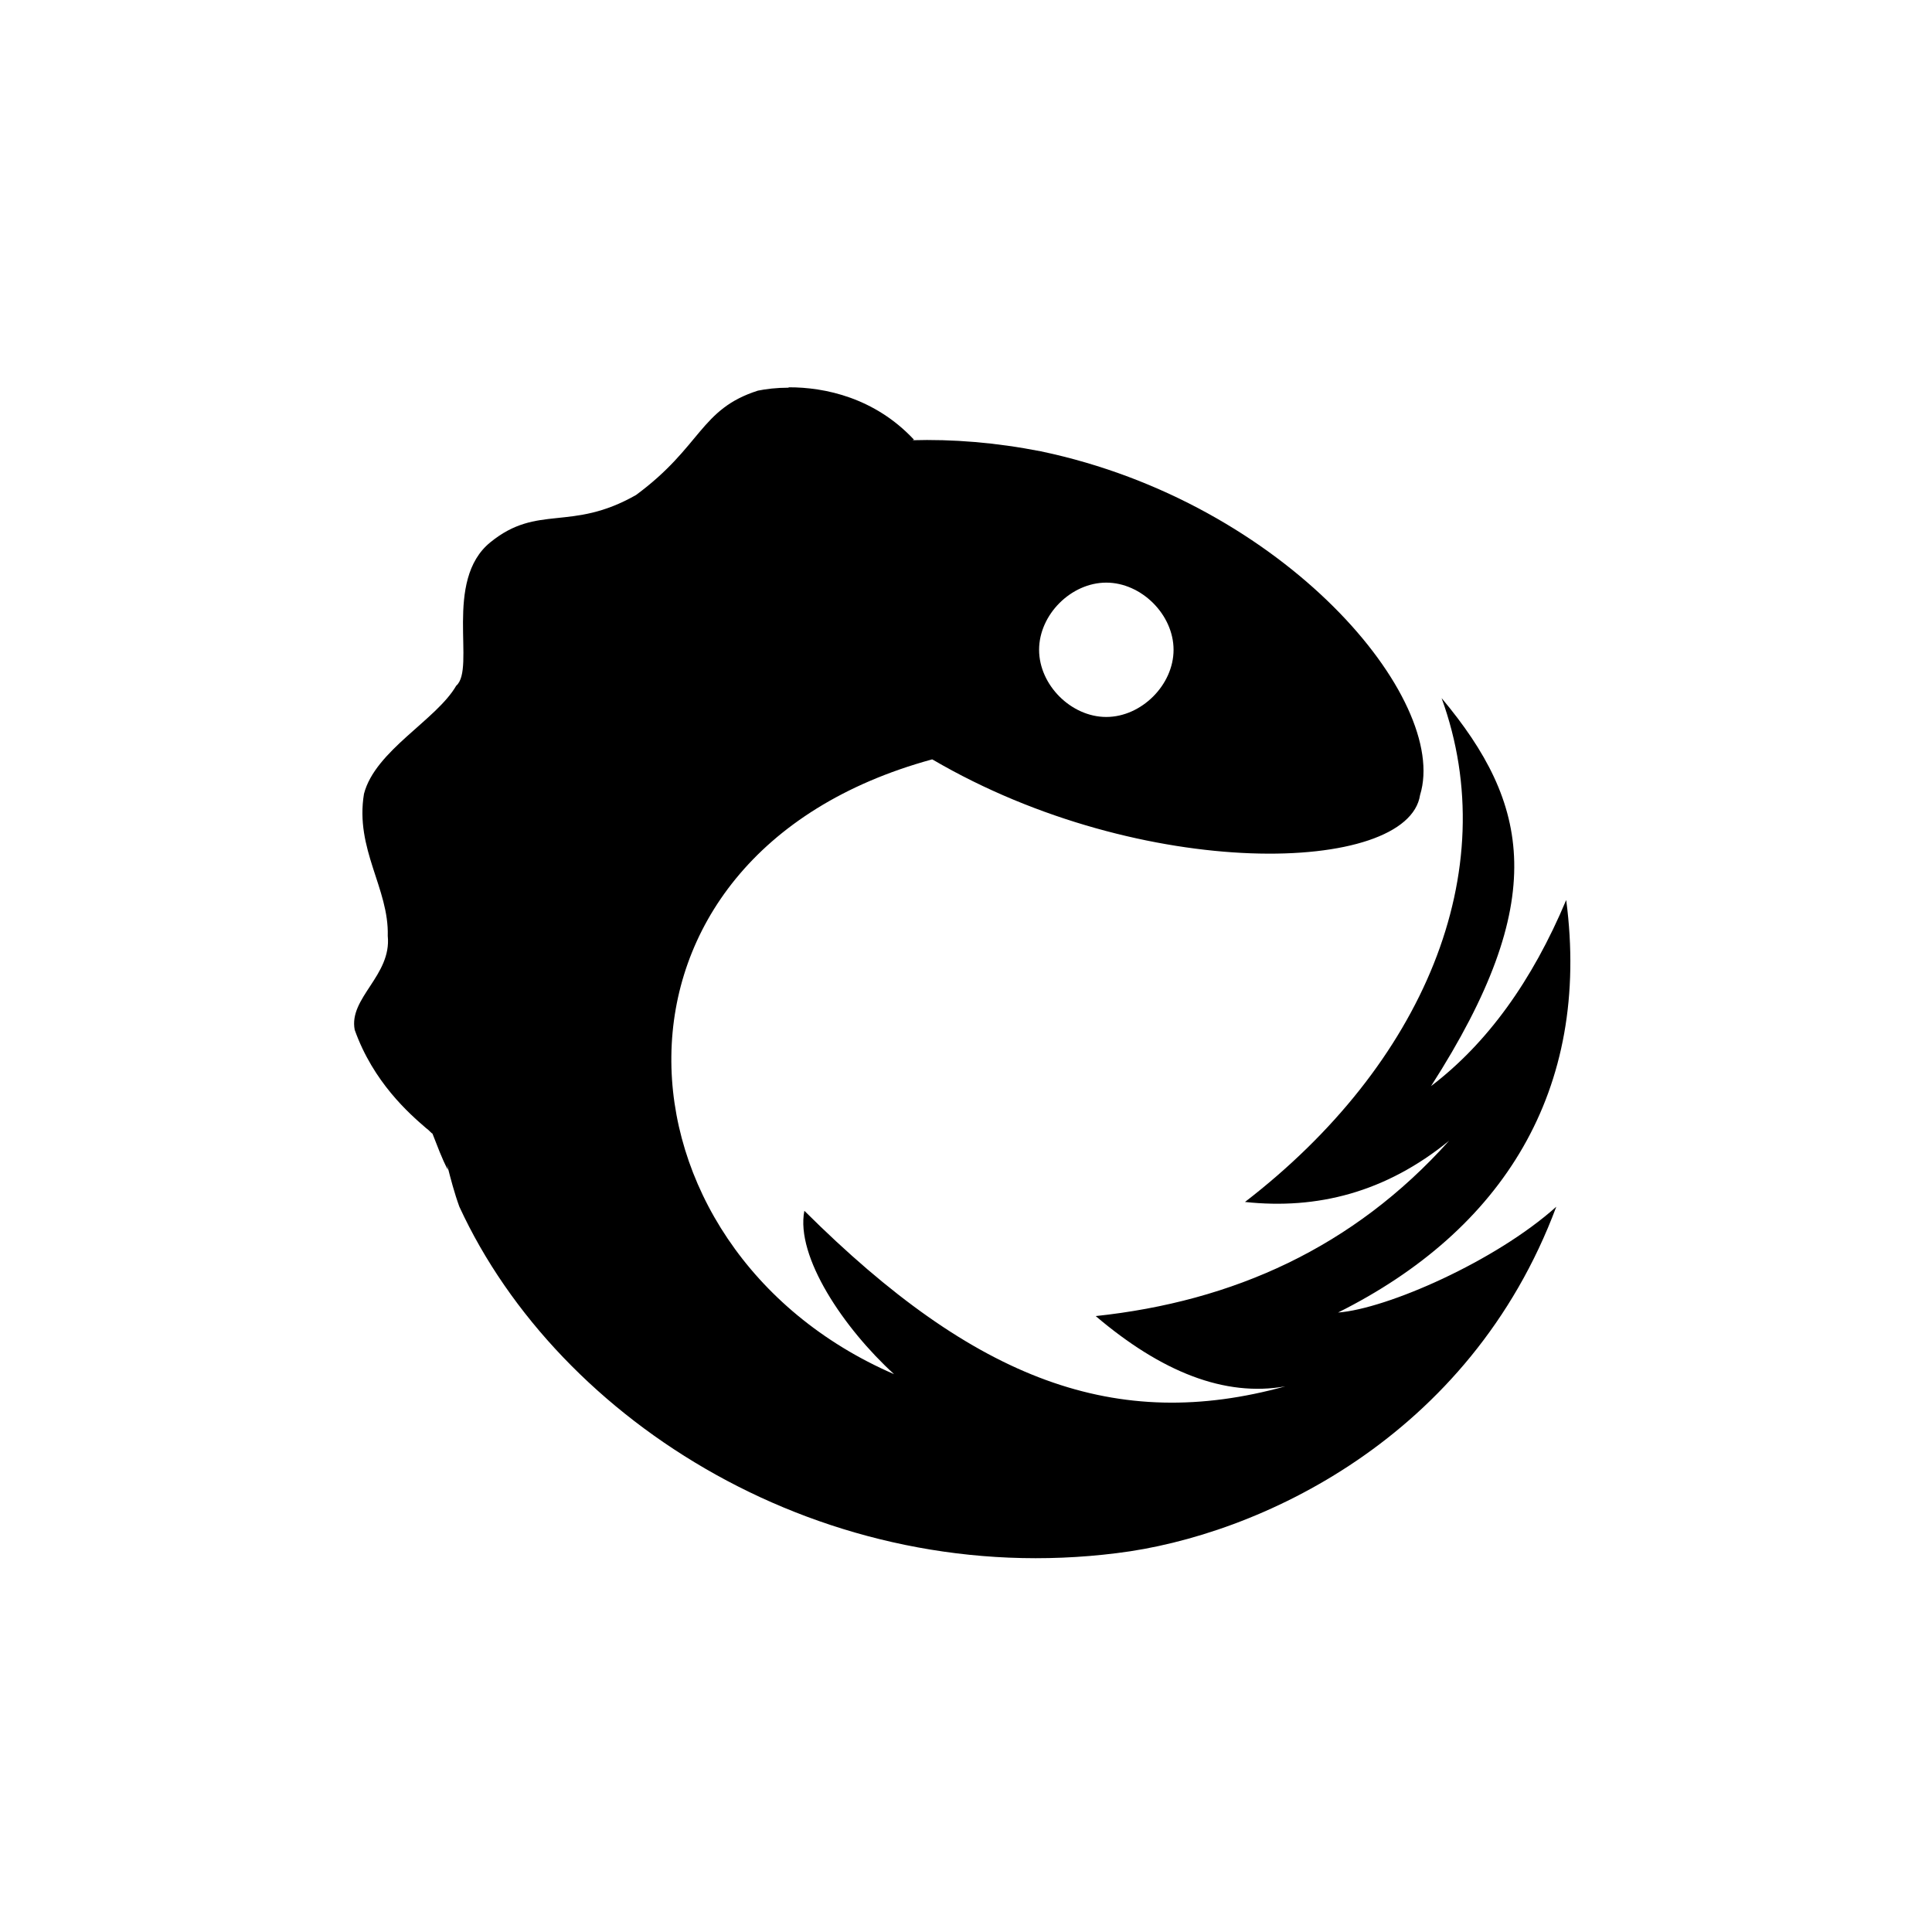
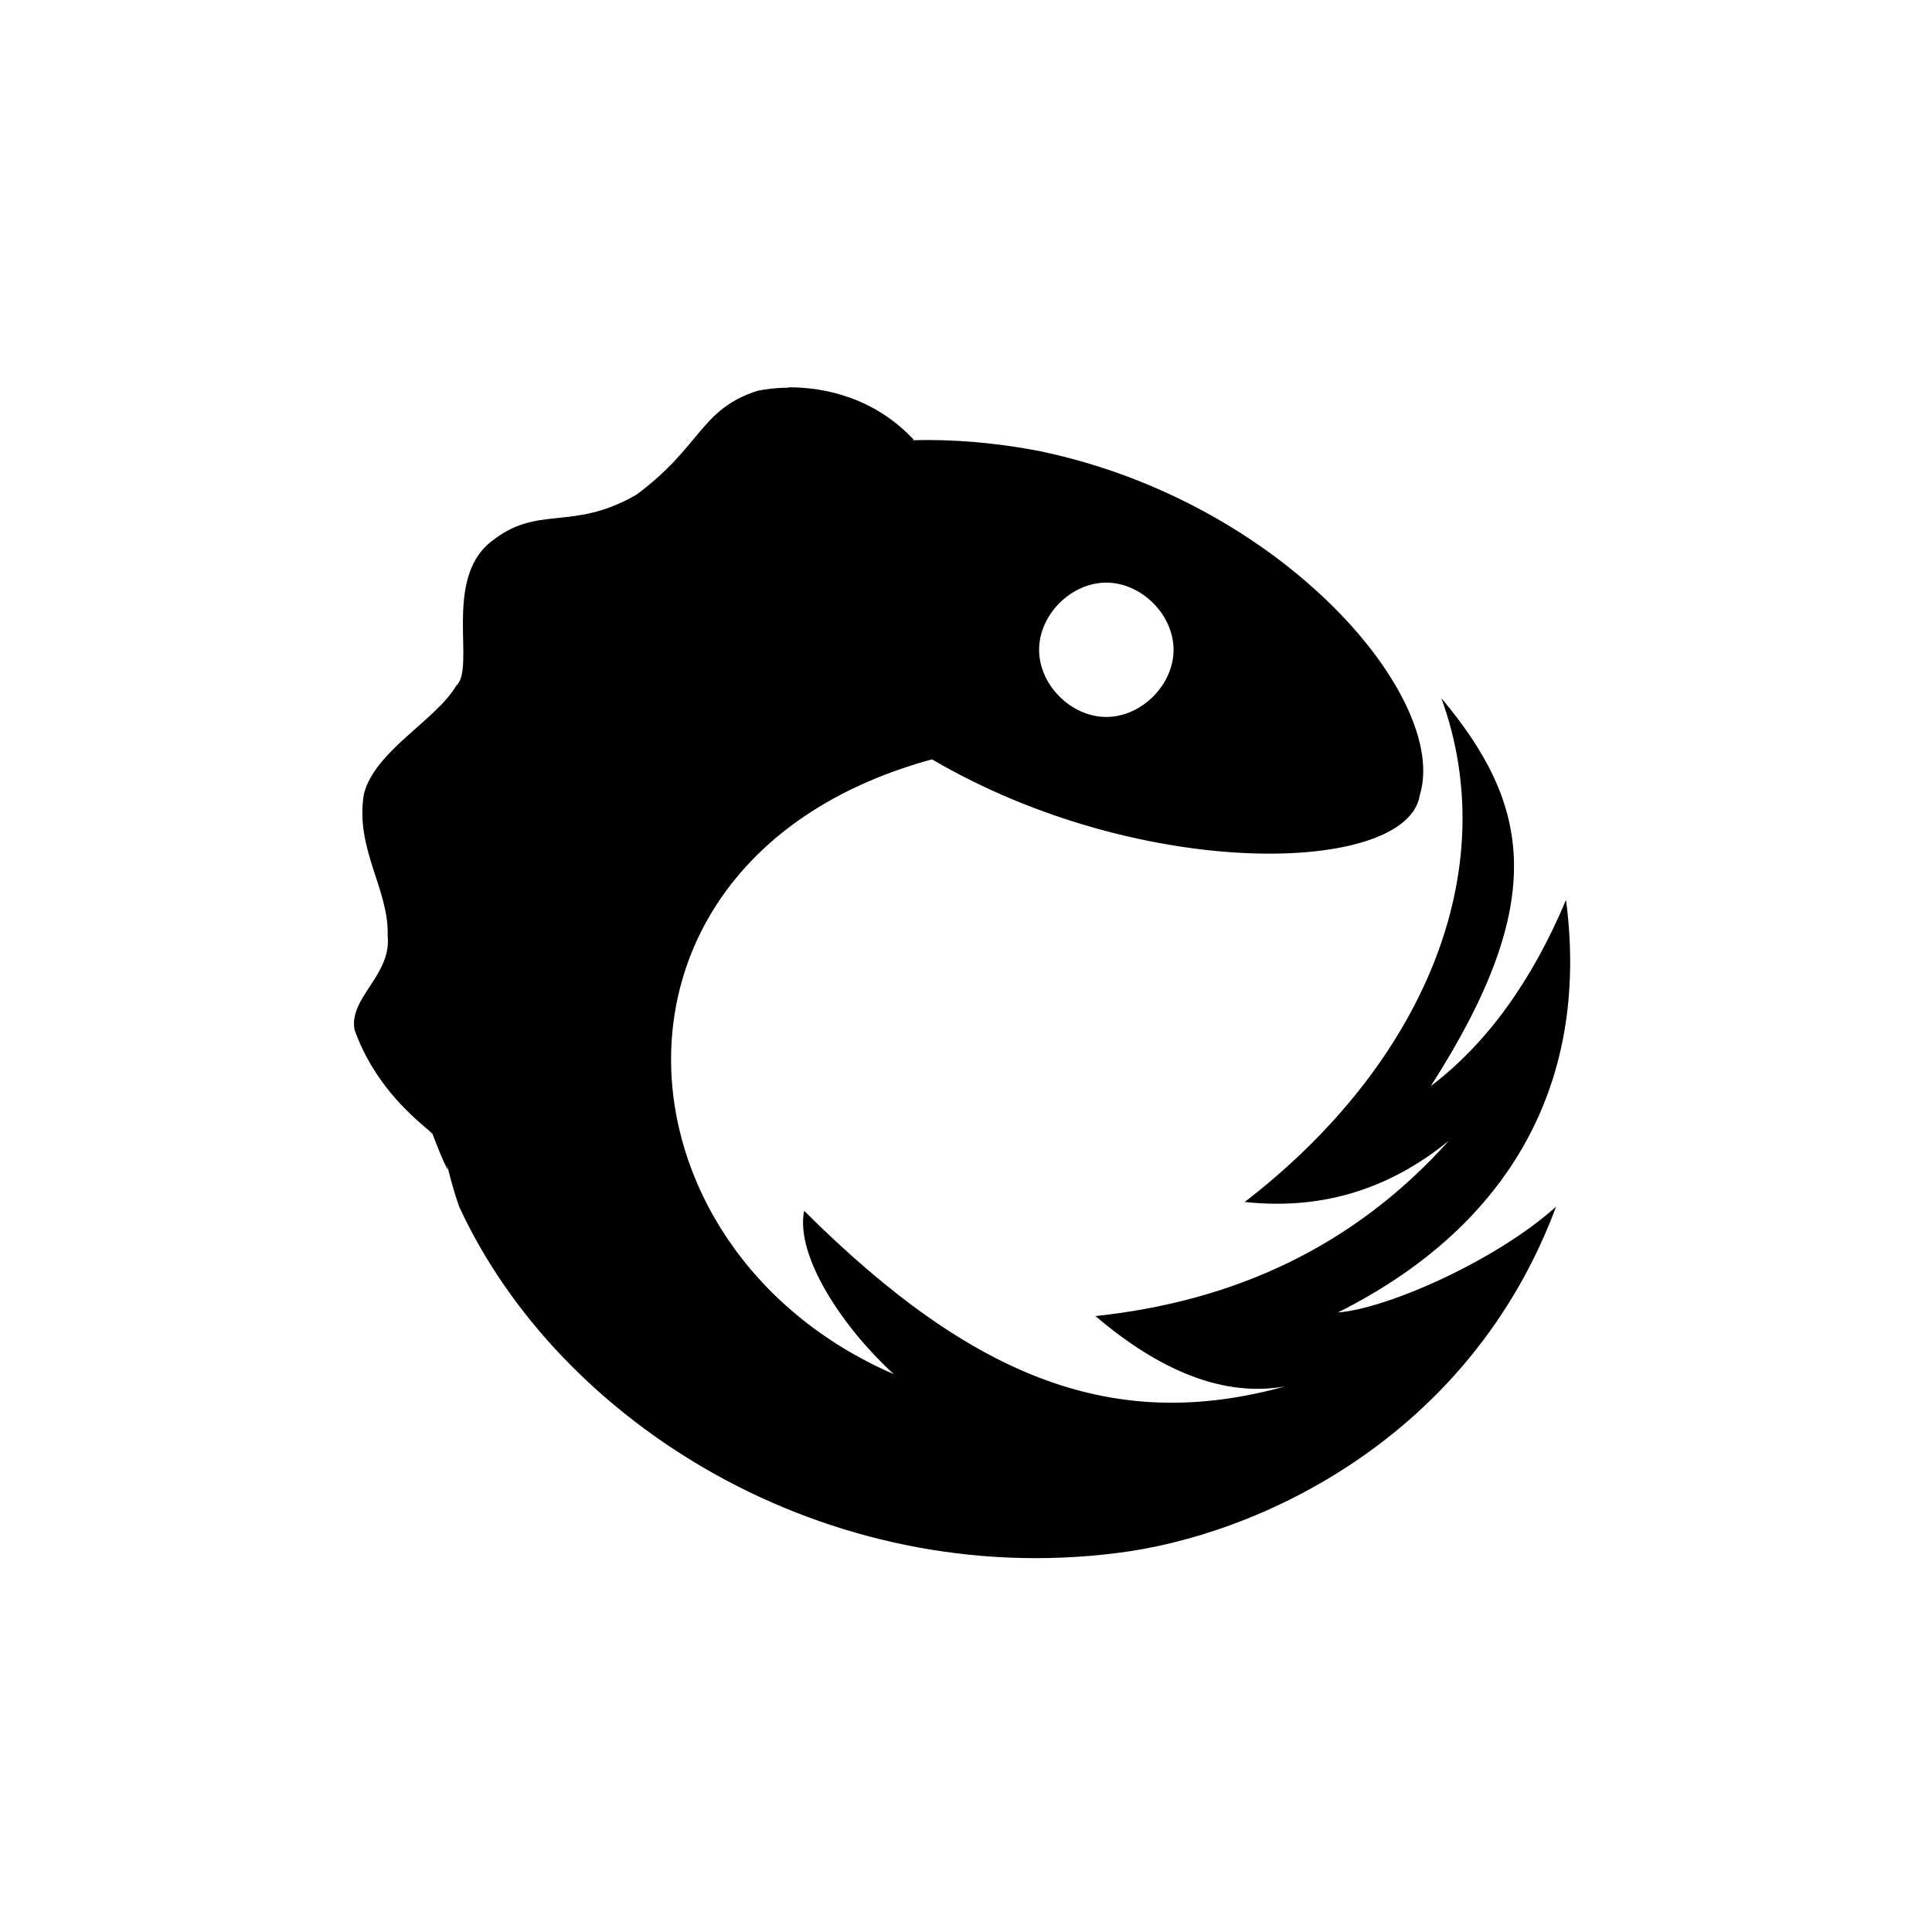
- <svg xmlns="http://www.w3.org/2000/svg" width="30" height="30" id="svg2985" version="1.1">
-   <defs id="defs2987" />
-   <g id="layer1" transform="translate(0,-1022.362)">
-     <path style="fill-opacity:1;stroke:none;stroke-width:0.074" d="M 12.246 6.014 L 12.246 6.02 C 12.058 6.02 11.895 6.04 11.768 6.066 C 10.869 6.353 10.896 6.934 9.877 7.686 C 8.863 8.264 8.353 7.82 7.615 8.42 C 6.879 9.016 7.393 10.383 7.084 10.648 C 6.777 11.18 5.826 11.655 5.652 12.326 C 5.509 13.185 6.042 13.797 6.021 14.533 C 6.083 15.147 5.411 15.495 5.508 15.992 C 5.797 16.804 6.354 17.292 6.617 17.518 C 6.663 17.55 6.7 17.599 6.715 17.602 C 6.791 17.792 6.859 17.987 6.955 18.166 C 6.95 18.14 6.949 18.114 6.943 18.088 C 6.998 18.305 7.055 18.524 7.133 18.738 C 8.683 22.099 12.814 24.686 17.342 24.117 C 19.541 23.848 22.824 22.332 24.166 18.738 C 23.22 19.587 21.532 20.324 20.777 20.381 C 23.33 19.105 24.707 16.937 24.32 13.975 C 23.792 15.233 23.093 16.201 22.221 16.865 C 24.075 13.976 23.757 12.481 22.385 10.84 C 23.366 13.539 22.097 16.534 19.332 18.664 C 20.452 18.785 21.517 18.516 22.502 17.713 C 21.013 19.374 19.15 20.208 17.014 20.436 C 18.034 21.303 19.018 21.695 19.959 21.527 C 17.345 22.249 15.155 21.454 12.49 18.801 C 12.351 19.515 13.105 20.628 13.883 21.338 C 9.373 19.383 8.976 13.296 14.469 11.793 C 14.472 11.793 14.475 11.794 14.479 11.793 C 17.75 13.707 21.865 13.581 22.051 12.344 C 22.509 10.861 19.965 7.805 16.162 7.008 C 15.462 6.871 14.792 6.817 14.154 6.836 C 14.167 6.836 14.179 6.836 14.191 6.826 C 13.584 6.177 12.81 6.012 12.246 6.014 z M 17.178 9.047 C 17.724 9.047 18.223 9.544 18.223 10.09 C 18.223 10.636 17.724 11.133 17.178 11.133 C 16.632 11.133 16.135 10.636 16.135 10.09 C 16.135 9.544 16.632 9.047 17.178 9.047 z " transform="translate(0,1022.362)" id="path822" />
-   </g>
+ <svg xmlns="http://www.w3.org/2000/svg" width="30" height="30" version="1.1">
+   <path d="m12.246 6.014v0.006c-0.188 7.002e-4 -0.351 0.021-0.479 0.047-0.899 0.286-0.871 0.868-1.891 1.619-1.014 0.579-1.524 0.134-2.262 0.734-0.737 0.596-0.222 1.963-0.531 2.228-0.307 0.532-1.258 1.006-1.432 1.678-0.143 0.859 0.39 1.471 0.369 2.207 0.061 0.613-0.61 0.962-0.514 1.459 0.289 0.812 0.847 1.3 1.109 1.525 0.046 0.032 0.083 0.081 0.098 0.084 0.076 0.191 0.144 0.385 0.24 0.564-0.005-0.026-0.007-0.052-0.012-0.078 0.055 0.218 0.112 0.436 0.189 0.65 1.55 3.361 5.681 5.948 10.209 5.379 2.199-0.269 5.483-1.785 6.824-5.379-0.946 0.849-2.635 1.586-3.389 1.643 2.553-1.276 3.93-3.443 3.543-6.406-0.529 1.259-1.227 2.227-2.1 2.891 1.854-2.89 1.536-4.384 0.164-6.025 0.981 2.699-0.288 5.694-3.053 7.824 1.12 0.121 2.184-0.148 3.17-0.951-1.489 1.661-3.352 2.495-5.488 2.723 1.02 0.867 2.005 1.259 2.945 1.092-2.614 0.722-4.804-0.073-7.469-2.727-0.139 0.714 0.615 1.827 1.393 2.537-4.51-1.955-4.907-8.042 0.586-9.545 0.003 0 0.006 9e-4 0.01 0 3.271 1.914 7.387 1.788 7.572 0.551 0.458-1.483-2.086-4.538-5.889-5.336-0.7-0.137-1.37-0.19-2.008-0.172 0.013 0 0.024 2.388e-4 0.037-0.01-0.607-0.649-1.381-0.815-1.945-0.812zm4.932 3.033c0.546 0 1.045 0.497 1.045 1.043 0 0.546-0.499 1.043-1.045 1.043-0.546 0-1.043-0.497-1.043-1.043 5.1e-5 -0.546 0.497-1.043 1.043-1.043z" />
</svg>
